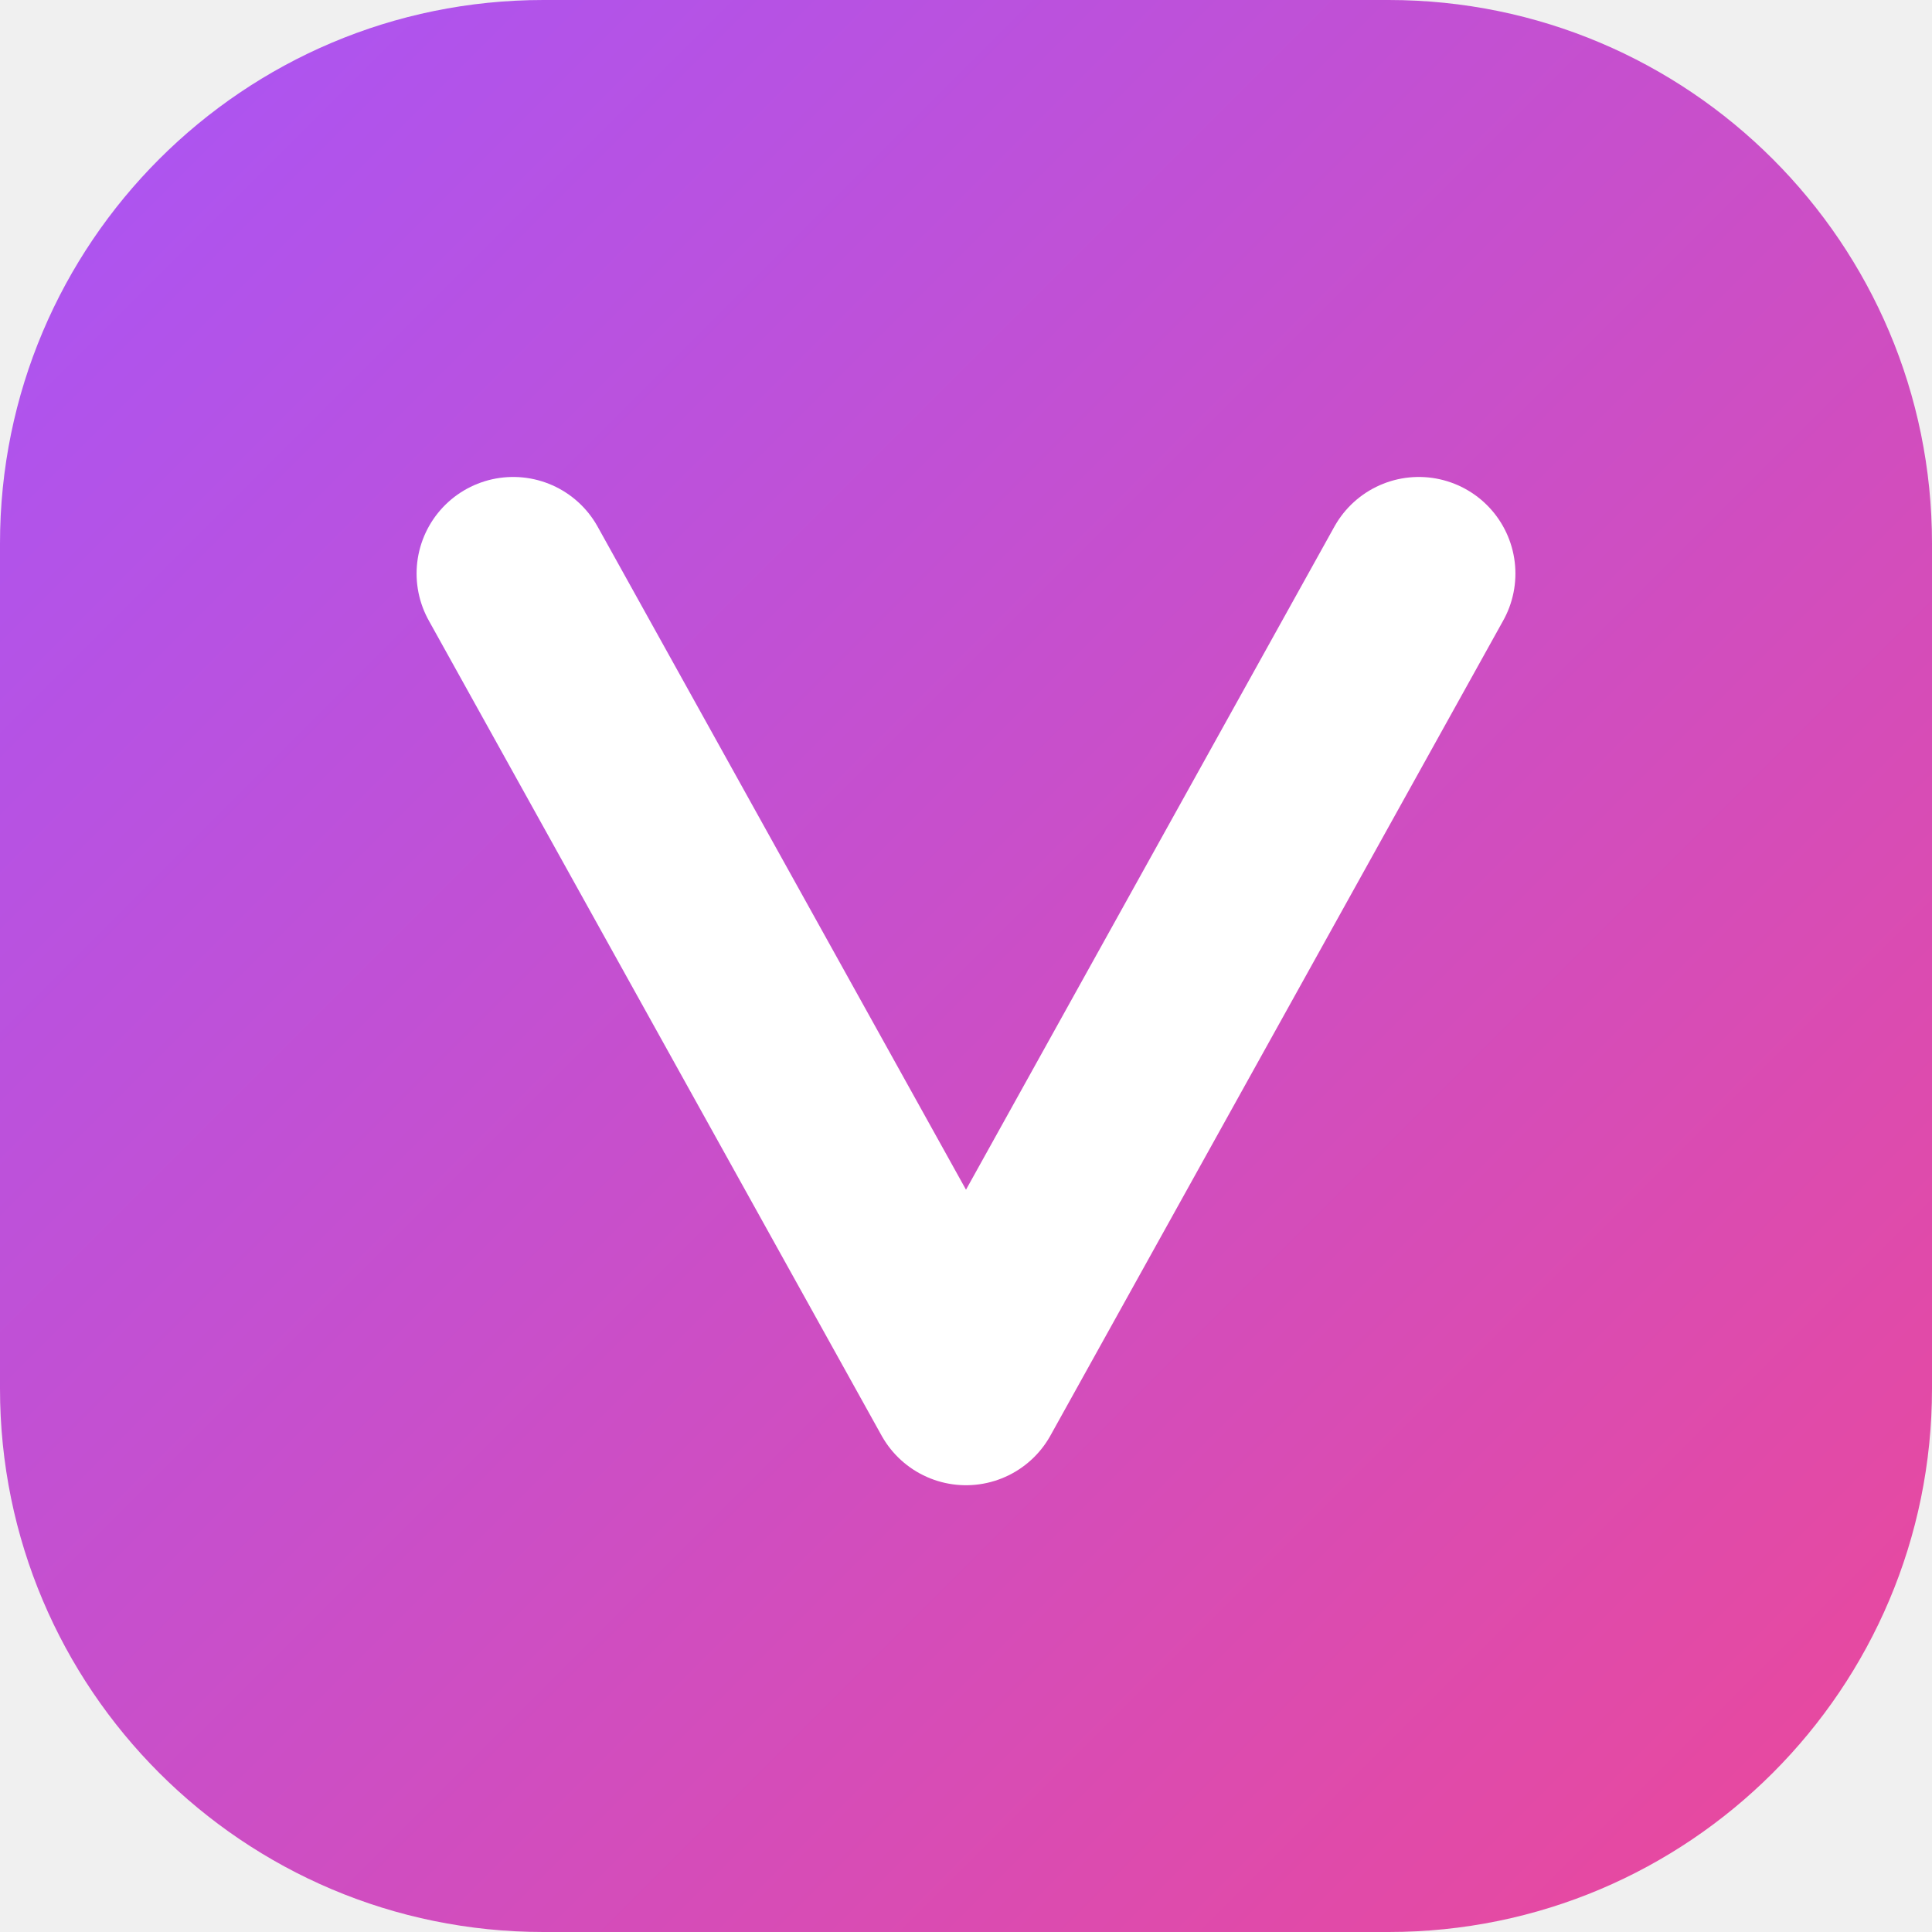
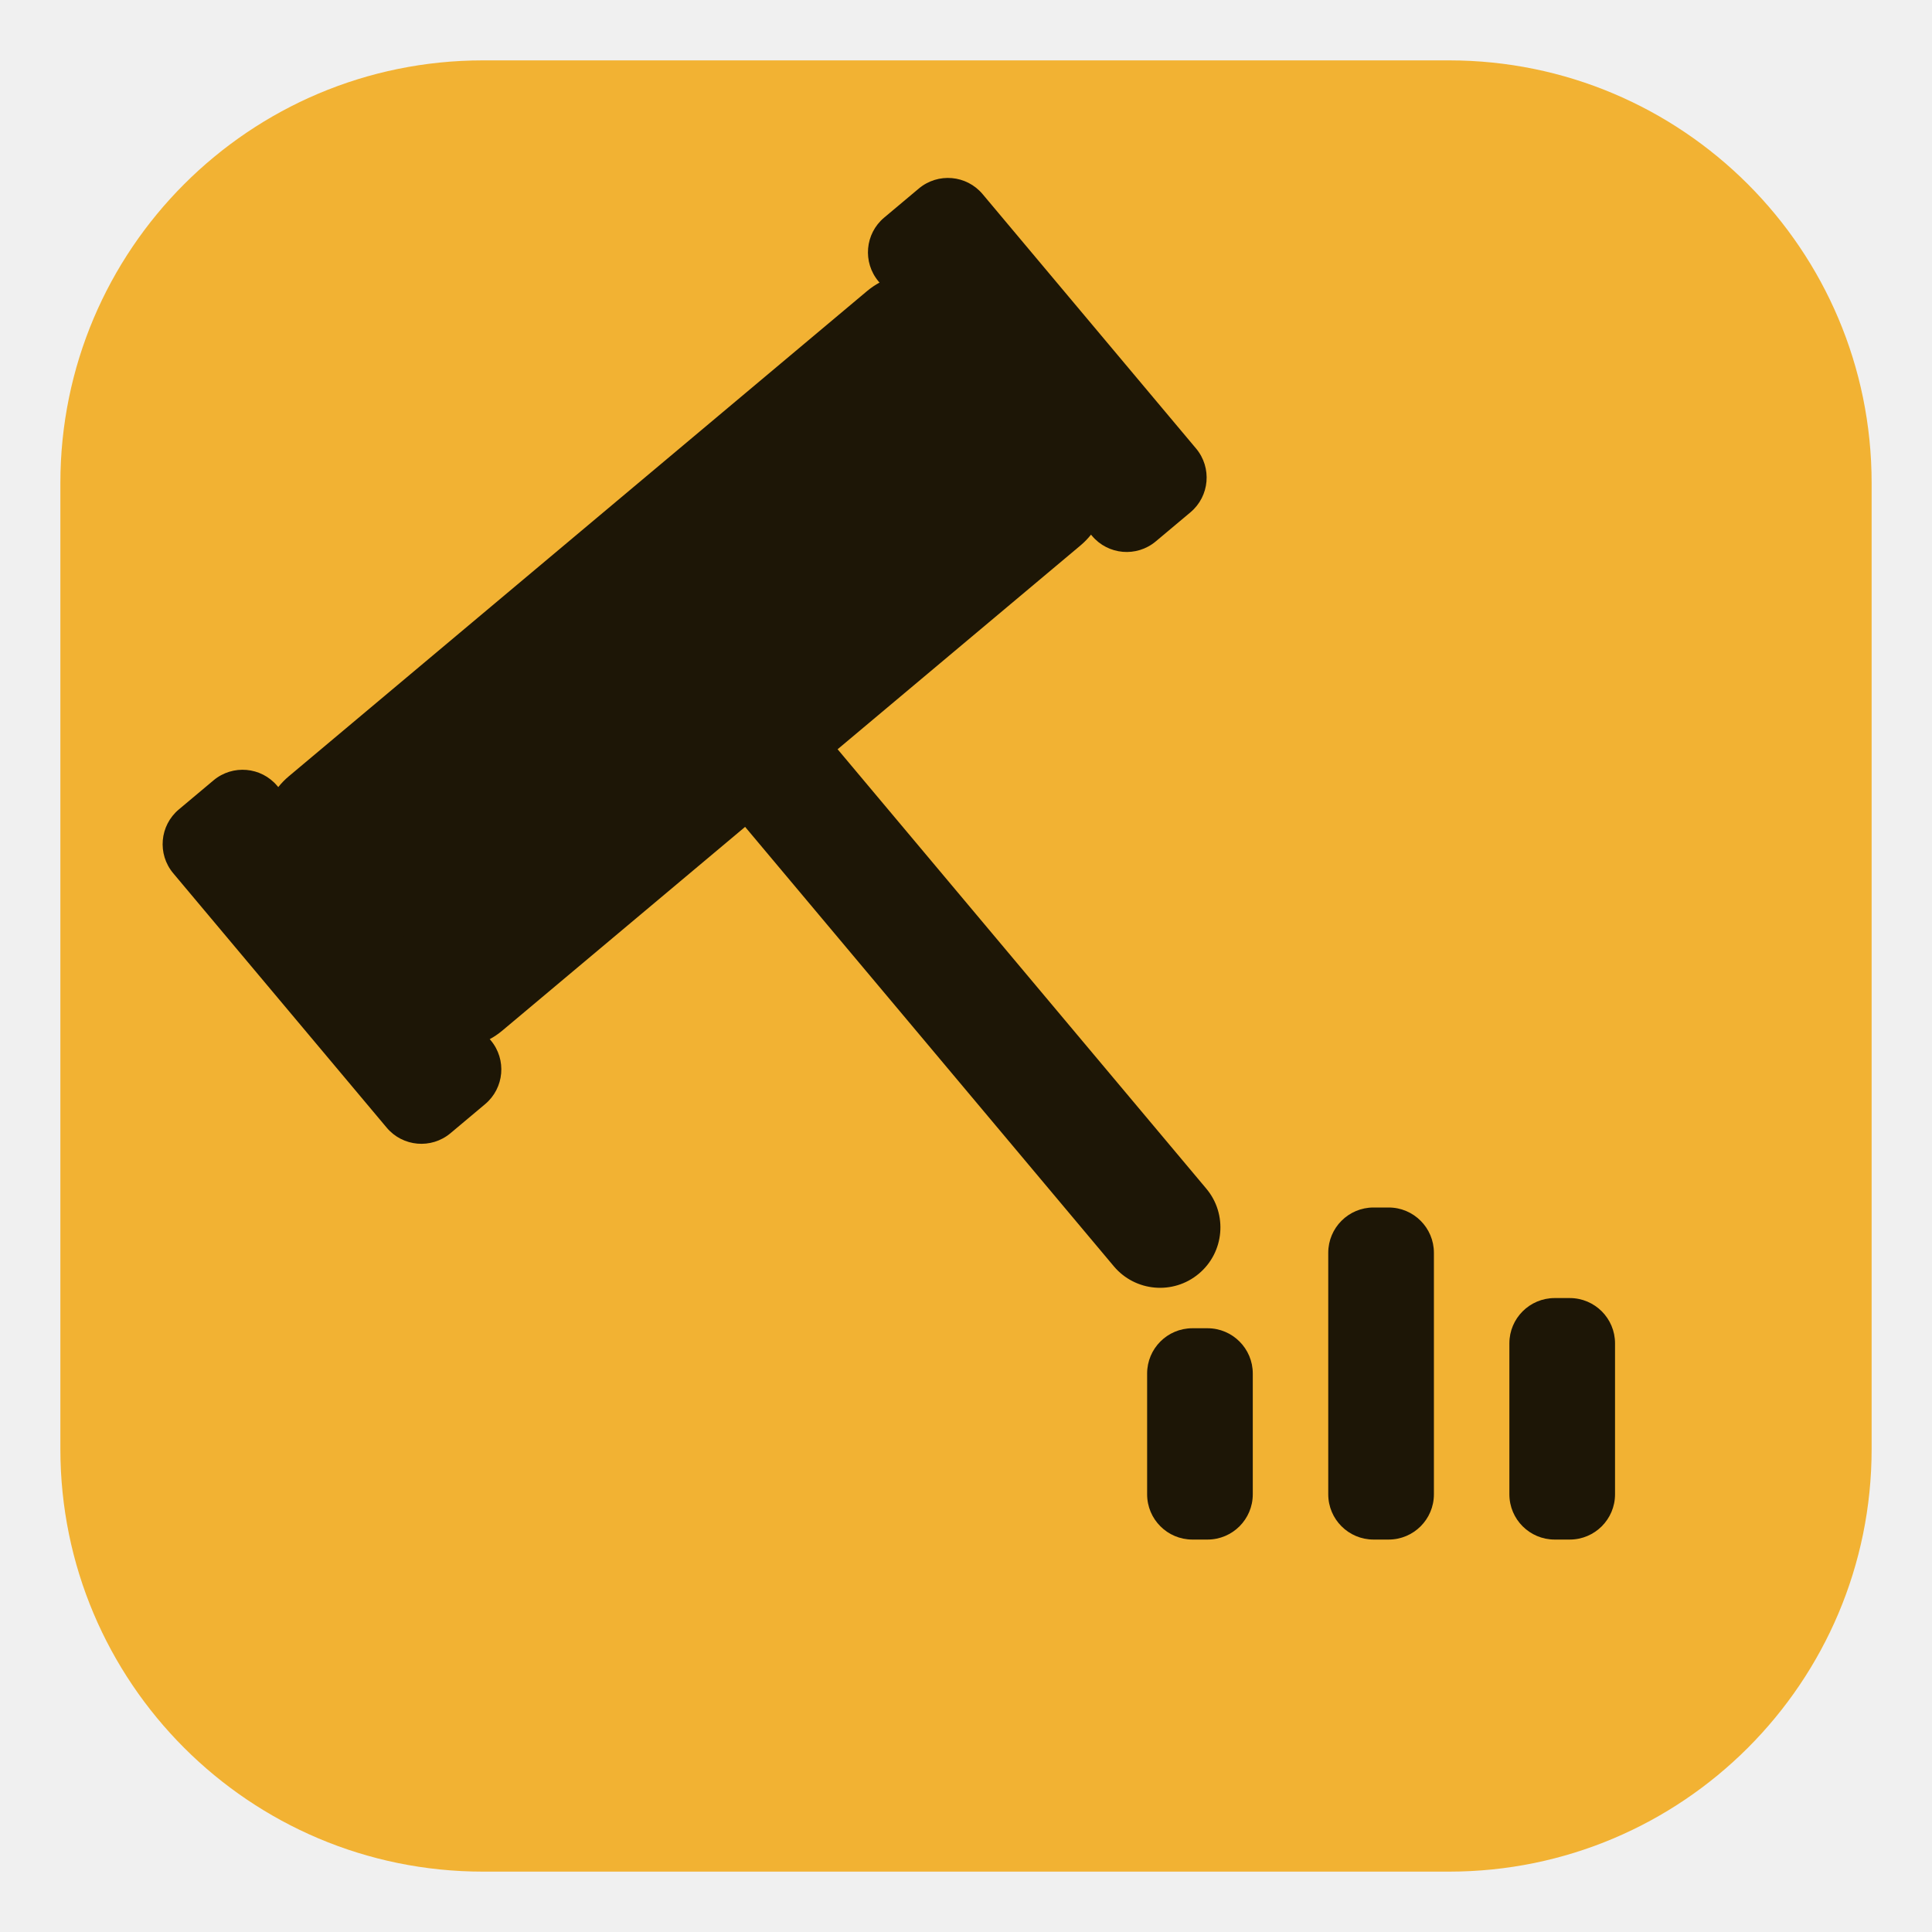
- <svg xmlns="http://www.w3.org/2000/svg" viewBox="0 0 32 32">
-   <defs>
-     <linearGradient id="g" x1="0" y1="0" x2="1" y2="1">
-       <stop offset="0" stop-color="#a855f7" />
-       <stop offset="1" stop-color="#ec4899" />
-     </linearGradient>
-   </defs>
-   <rect width="32" height="32" rx="9" fill="url(#g)" />
-   <path d="M8.5 9.5 16 23l7.5-13.5" fill="none" stroke="#fff" stroke-width="3.2" stroke-linecap="round" stroke-linejoin="round" />
+ <svg xmlns="http://www.w3.org/2000/svg" viewBox="0 0 64 64">
+   <rect x="2" y="2" width="60" height="60" rx="14" fill="#f2b233" />
+   <g fill="#1d1606" transform="rotate(-40 32 33)">
+     <rect x="17" y="13" width="30" height="11" rx="2.5" />
+     <rect x="14.5" y="11.5" width="4.5" height="14" rx="1.5" />
+     <rect x="45" y="11.5" width="4.5" height="14" rx="1.5" />
+     <rect x="30" y="22" width="4" height="23" rx="2" />
+   </g>
+   <rect x="38" y="44" width="3.5" height="7" rx="1.5" fill="#1d1606" />
+   <rect x="44" y="40" width="3.5" height="11" rx="1.5" fill="#1d1606" />
+   <rect x="50" y="43" width="3.5" height="8" rx="1.5" fill="#1d1606" />
</svg>
